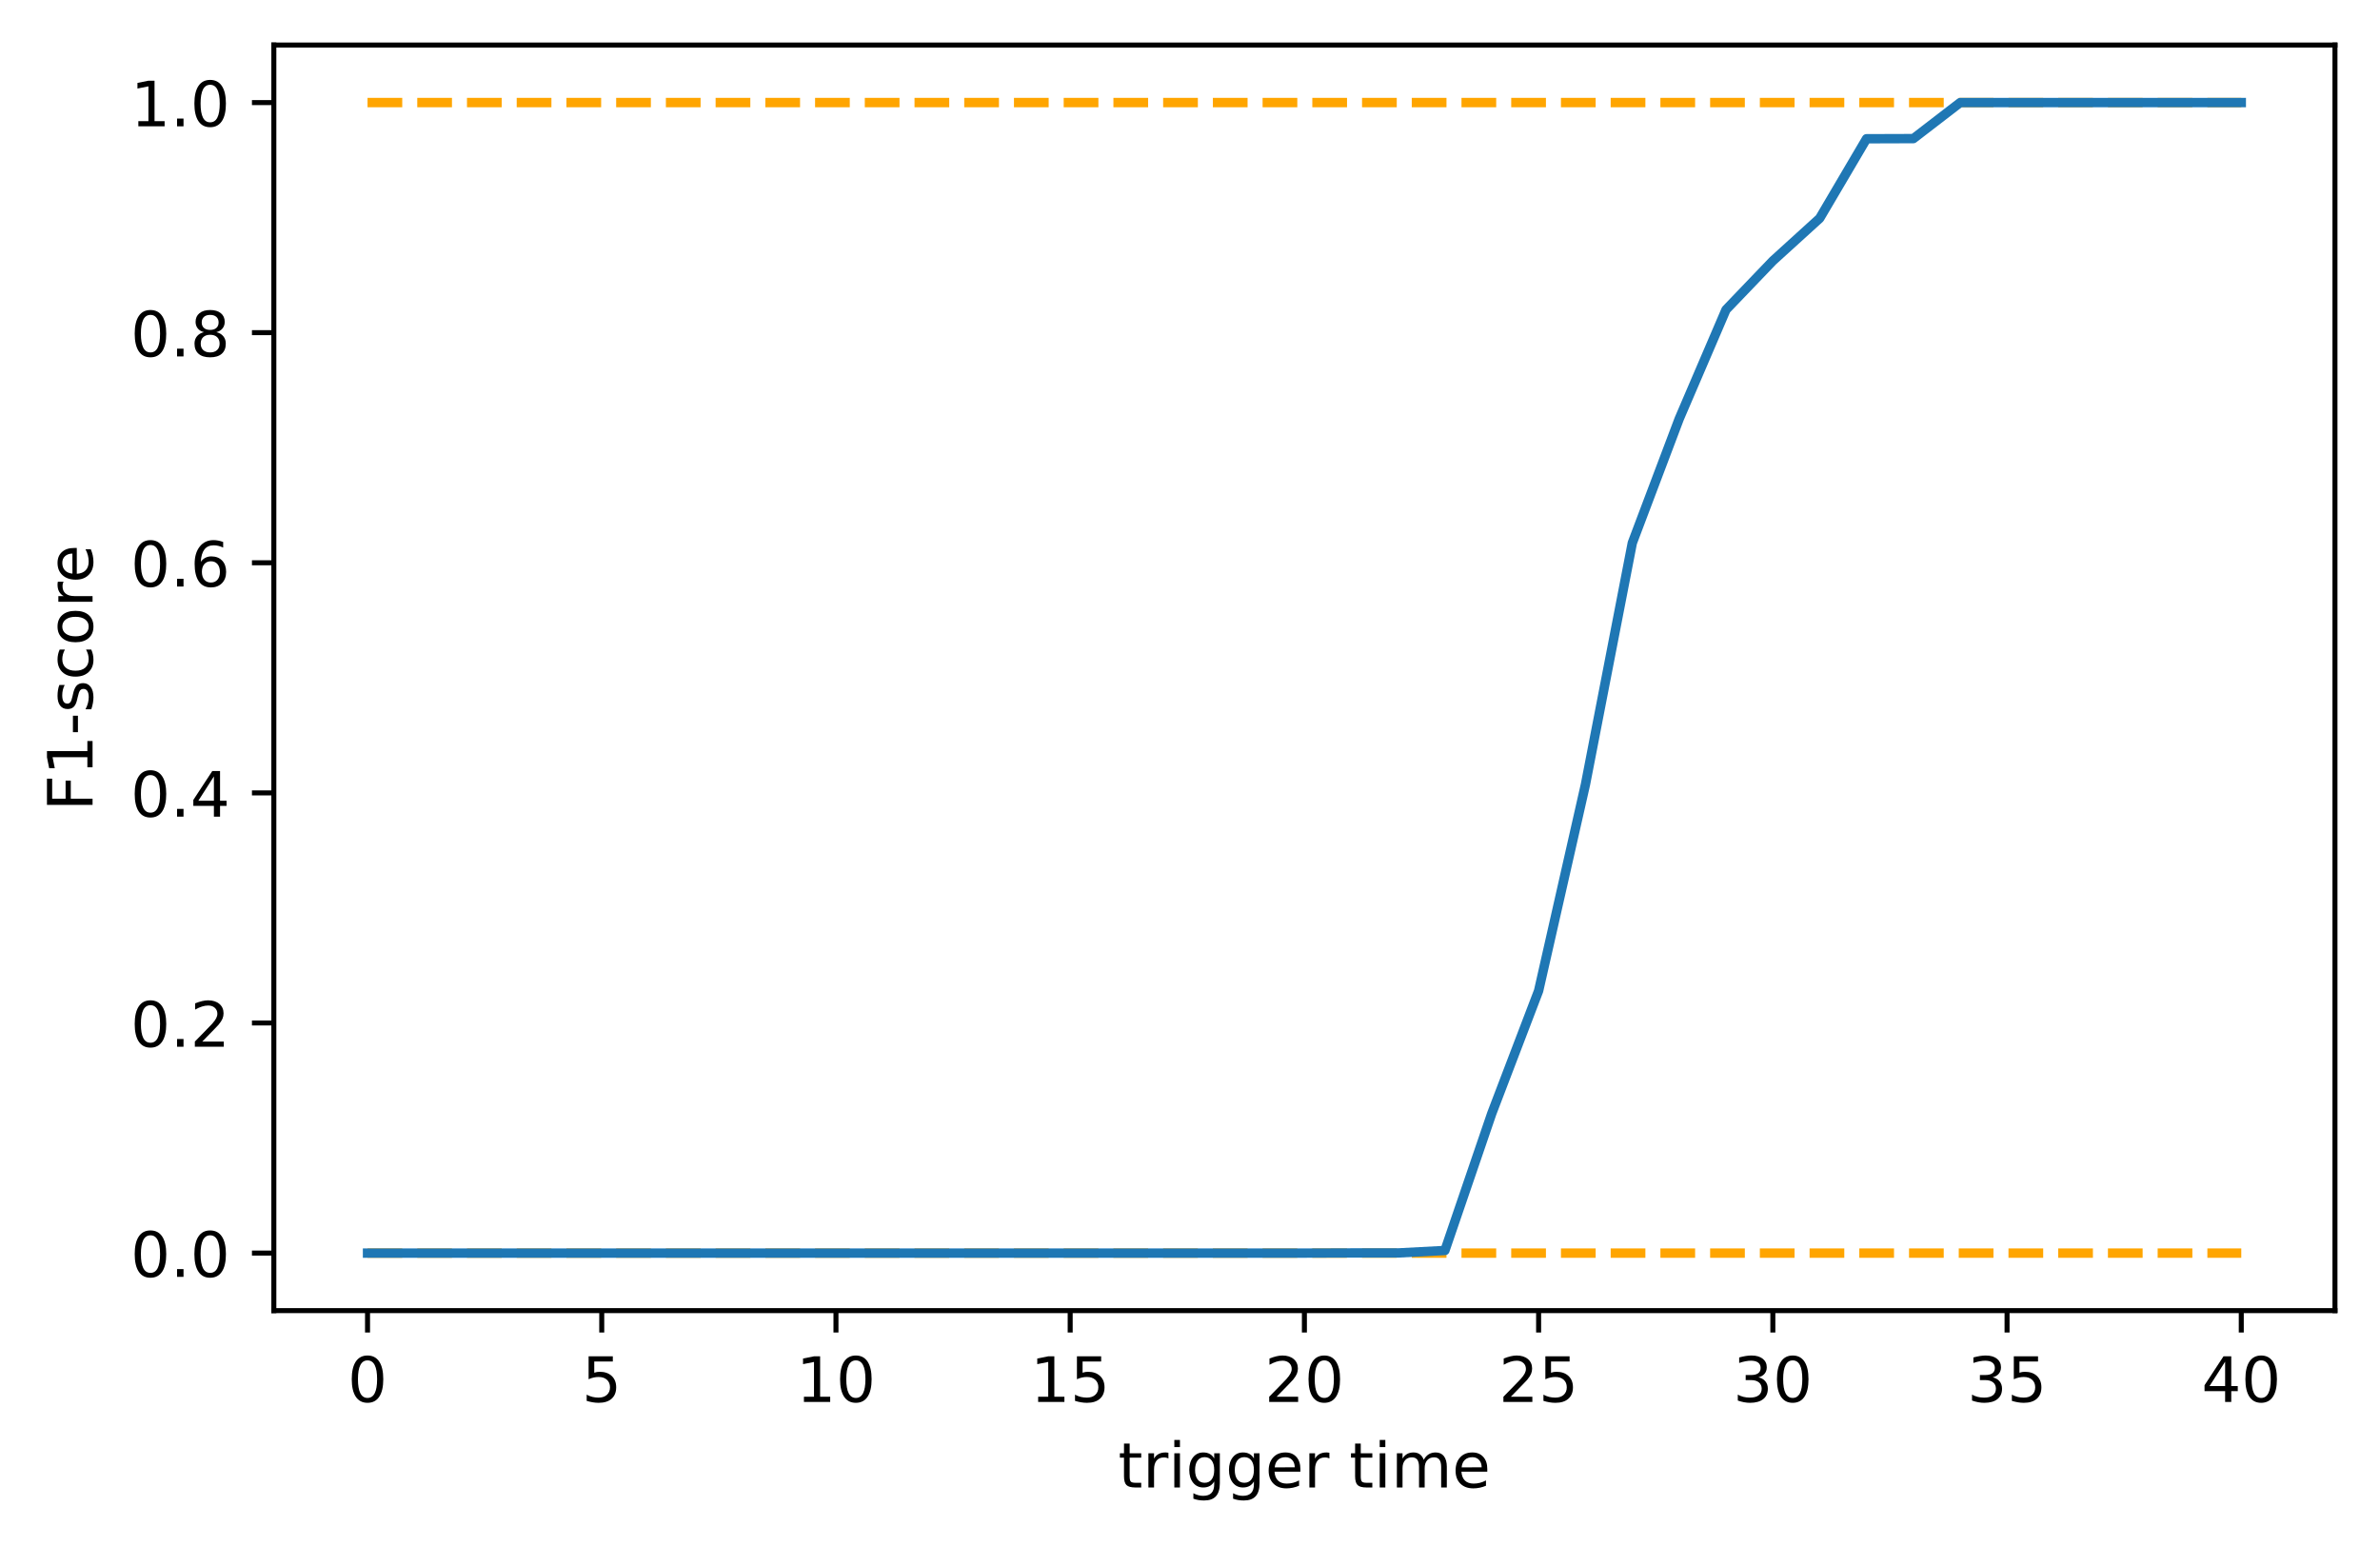
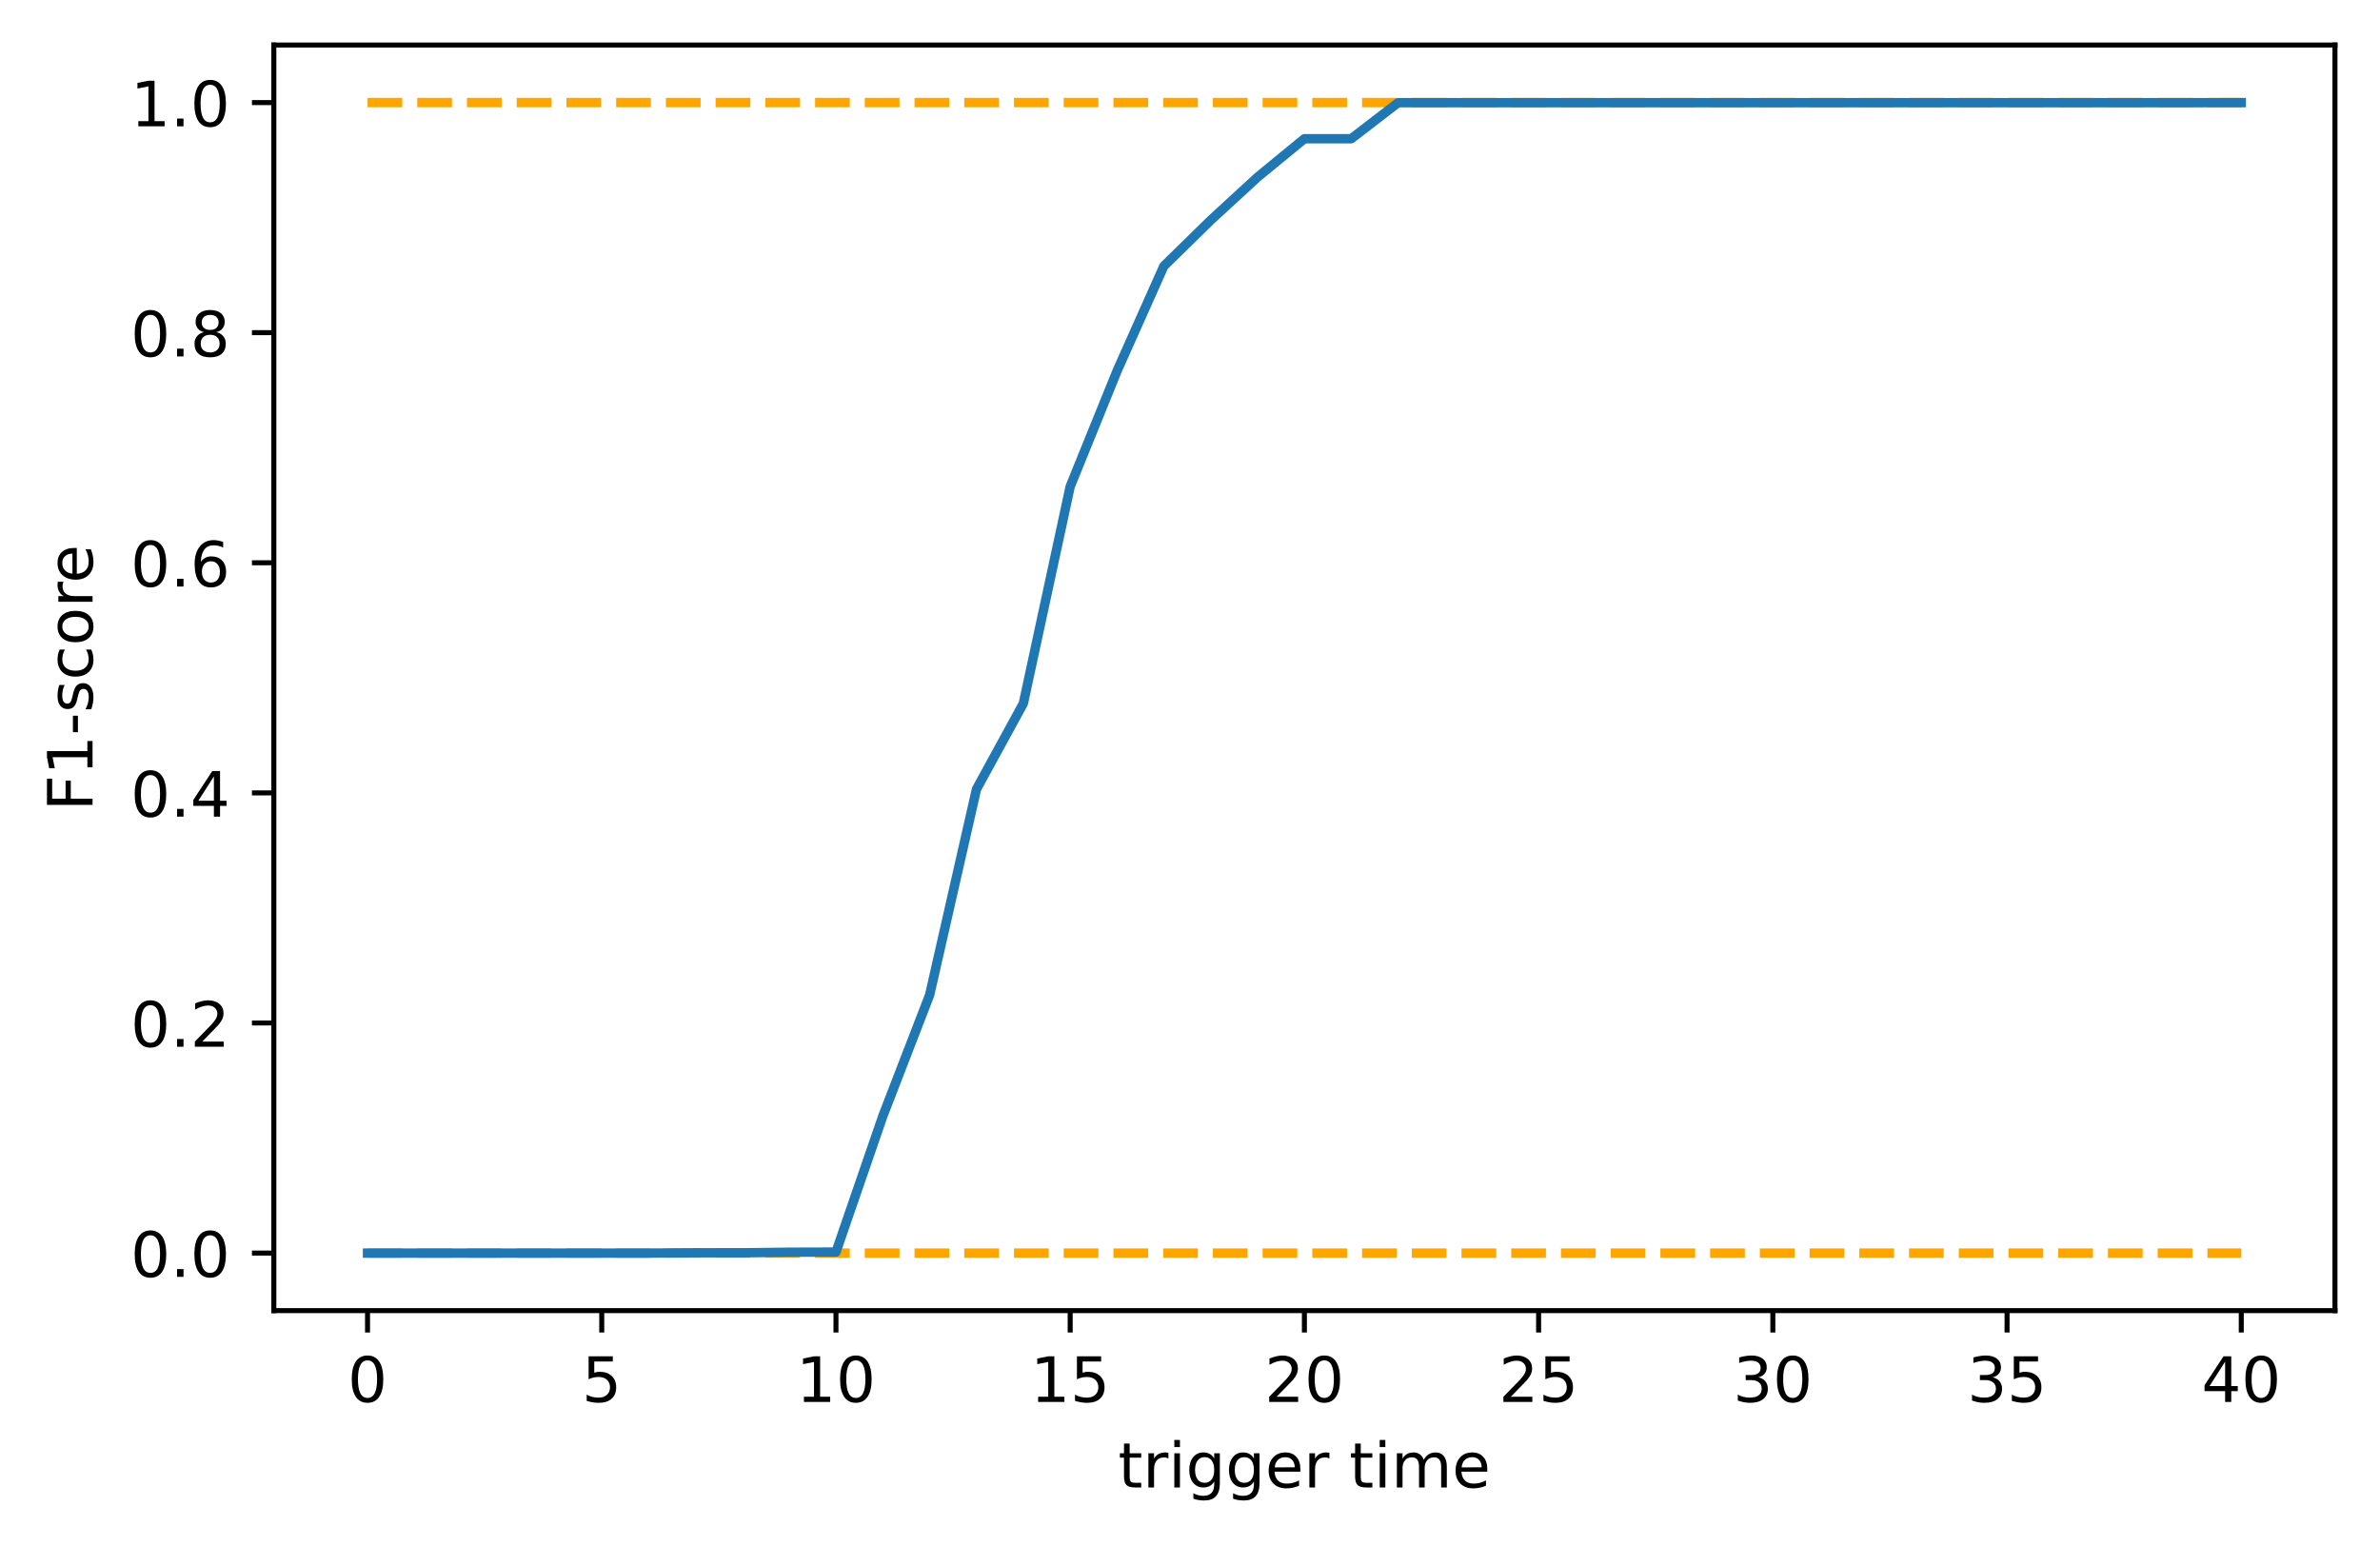
<svg xmlns="http://www.w3.org/2000/svg" xmlns:xlink="http://www.w3.org/1999/xlink" width="380.509pt" height="247.102pt" viewBox="0 0 380.509 247.102" version="1.1">
  <defs>
    <style type="text/css">*{stroke-linejoin: round; stroke-linecap: butt}</style>
  </defs>
  <g id="figure_1">
    <g id="patch_1">
      <path d="M 0 247.102  L 380.509 247.102  L 380.509 0  L 0 0  L 0 247.102  z " style="fill: none" />
    </g>
    <g id="axes_1">
      <g id="patch_2">
        <path d="M 43.781 209.545  L 373.309 209.545  L 373.309 7.2  L 43.781 7.2  L 43.781 209.545  z " style="fill: none" />
      </g>
      <g id="matplotlib.axis_1">
        <g id="xtick_1">
          <g id="line2d_1">
            <defs>
-               <path id="m24813ac38f" d="M 0 0  L 0 3.5  " style="stroke: #000000; stroke-width: 0.8" />
+               <path id="mde6a62e3a5" d="M 0 0  L 0 3.5  " style="stroke: #000000; stroke-width: 0.8" />
            </defs>
            <g>
-               <use xlink:href="#m24813ac38f" x="58.76" y="209.545" style="stroke: #000000; stroke-width: 0.8" />
+               <use xlink:href="#mde6a62e3a5" x="58.76" y="209.545" style="stroke: #000000; stroke-width: 0.8" />
            </g>
          </g>
          <g id="text_1">
            <g transform="translate(55.57852 224.1437) scale(0.1 -0.1)">
              <defs>
                <path id="DejaVuSans-30" d="M 2034 4250  Q 1547 4250 1301 3770  Q 1056 3291 1056 2328  Q 1056 1369 1301 889  Q 1547 409 2034 409  Q 2525 409 2770 889  Q 3016 1369 3016 2328  Q 3016 3291 2770 3770  Q 2525 4250 2034 4250  z M 2034 4750  Q 2819 4750 3233 4129  Q 3647 3509 3647 2328  Q 3647 1150 3233 529  Q 2819 -91 2034 -91  Q 1250 -91 836 529  Q 422 1150 422 2328  Q 422 3509 836 4129  Q 1250 4750 2034 4750  z " transform="scale(0.015625)" />
              </defs>
              <use xlink:href="#DejaVuSans-30" />
            </g>
          </g>
        </g>
        <g id="xtick_2">
          <g id="line2d_2">
            <g>
-               <use xlink:href="#m24813ac38f" x="96.206" y="209.545" style="stroke: #000000; stroke-width: 0.8" />
+               <use xlink:href="#mde6a62e3a5" x="96.206" y="209.545" style="stroke: #000000; stroke-width: 0.8" />
            </g>
          </g>
          <g id="text_2">
            <g transform="translate(93.02484 224.1437) scale(0.1 -0.1)">
              <defs>
                <path id="DejaVuSans-35" d="M 691 4666  L 3169 4666  L 3169 4134  L 1269 4134  L 1269 2991  Q 1406 3038 1543 3061  Q 1681 3084 1819 3084  Q 2600 3084 3056 2656  Q 3513 2228 3513 1497  Q 3513 744 3044 326  Q 2575 -91 1722 -91  Q 1428 -91 1123 -41  Q 819 9 494 109  L 494 744  Q 775 591 1075 516  Q 1375 441 1709 441  Q 2250 441 2565 725  Q 2881 1009 2881 1497  Q 2881 1984 2565 2268  Q 2250 2553 1709 2553  Q 1456 2553 1204 2497  Q 953 2441 691 2322  L 691 4666  z " transform="scale(0.015625)" />
              </defs>
              <use xlink:href="#DejaVuSans-35" />
            </g>
          </g>
        </g>
        <g id="xtick_3">
          <g id="line2d_3">
            <g>
-               <use xlink:href="#m24813ac38f" x="133.652" y="209.545" style="stroke: #000000; stroke-width: 0.8" />
+               <use xlink:href="#mde6a62e3a5" x="133.652" y="209.545" style="stroke: #000000; stroke-width: 0.8" />
            </g>
          </g>
          <g id="text_3">
            <g transform="translate(127.2899 224.1437) scale(0.1 -0.1)">
              <defs>
                <path id="DejaVuSans-31" d="M 794 531  L 1825 531  L 1825 4091  L 703 3866  L 703 4441  L 1819 4666  L 2450 4666  L 2450 531  L 3481 531  L 3481 0  L 794 0  L 794 531  z " transform="scale(0.015625)" />
              </defs>
              <use xlink:href="#DejaVuSans-31" />
              <use xlink:href="#DejaVuSans-30" transform="translate(63.62305 0)" />
            </g>
          </g>
        </g>
        <g id="xtick_4">
          <g id="line2d_4">
            <g>
-               <use xlink:href="#m24813ac38f" x="171.099" y="209.545" style="stroke: #000000; stroke-width: 0.8" />
+               <use xlink:href="#mde6a62e3a5" x="171.099" y="209.545" style="stroke: #000000; stroke-width: 0.8" />
            </g>
          </g>
          <g id="text_4">
            <g transform="translate(164.7362 224.1437) scale(0.1 -0.1)">
              <use xlink:href="#DejaVuSans-31" />
              <use xlink:href="#DejaVuSans-35" transform="translate(63.62305 0)" />
            </g>
          </g>
        </g>
        <g id="xtick_5">
          <g id="line2d_5">
            <g>
-               <use xlink:href="#m24813ac38f" x="208.545" y="209.545" style="stroke: #000000; stroke-width: 0.8" />
+               <use xlink:href="#mde6a62e3a5" x="208.545" y="209.545" style="stroke: #000000; stroke-width: 0.8" />
            </g>
          </g>
          <g id="text_5">
            <g transform="translate(202.1825 224.1437) scale(0.1 -0.1)">
              <defs>
                <path id="DejaVuSans-32" d="M 1228 531  L 3431 531  L 3431 0  L 469 0  L 469 531  Q 828 903 1448 1529  Q 2069 2156 2228 2338  Q 2531 2678 2651 2914  Q 2772 3150 2772 3378  Q 2772 3750 2511 3984  Q 2250 4219 1831 4219  Q 1534 4219 1204 4116  Q 875 4013 500 3803  L 500 4441  Q 881 4594 1212 4672  Q 1544 4750 1819 4750  Q 2544 4750 2975 4387  Q 3406 4025 3406 3419  Q 3406 3131 3298 2873  Q 3191 2616 2906 2266  Q 2828 2175 2409 1742  Q 1991 1309 1228 531  z " transform="scale(0.015625)" />
              </defs>
              <use xlink:href="#DejaVuSans-32" />
              <use xlink:href="#DejaVuSans-30" transform="translate(63.62305 0)" />
            </g>
          </g>
        </g>
        <g id="xtick_6">
          <g id="line2d_6">
            <g>
-               <use xlink:href="#m24813ac38f" x="245.991" y="209.545" style="stroke: #000000; stroke-width: 0.8" />
+               <use xlink:href="#mde6a62e3a5" x="245.991" y="209.545" style="stroke: #000000; stroke-width: 0.8" />
            </g>
          </g>
          <g id="text_6">
            <g transform="translate(239.6288 224.1437) scale(0.1 -0.1)">
              <use xlink:href="#DejaVuSans-32" />
              <use xlink:href="#DejaVuSans-35" transform="translate(63.62305 0)" />
            </g>
          </g>
        </g>
        <g id="xtick_7">
          <g id="line2d_7">
            <g>
-               <use xlink:href="#m24813ac38f" x="283.438" y="209.545" style="stroke: #000000; stroke-width: 0.8" />
+               <use xlink:href="#mde6a62e3a5" x="283.438" y="209.545" style="stroke: #000000; stroke-width: 0.8" />
            </g>
          </g>
          <g id="text_7">
            <g transform="translate(277.0752 224.1437) scale(0.1 -0.1)">
              <defs>
                <path id="DejaVuSans-33" d="M 2597 2516  Q 3050 2419 3304 2112  Q 3559 1806 3559 1356  Q 3559 666 3084 287  Q 2609 -91 1734 -91  Q 1441 -91 1130 -33  Q 819 25 488 141  L 488 750  Q 750 597 1062 519  Q 1375 441 1716 441  Q 2309 441 2620 675  Q 2931 909 2931 1356  Q 2931 1769 2642 2001  Q 2353 2234 1838 2234  L 1294 2234  L 1294 2753  L 1863 2753  Q 2328 2753 2575 2939  Q 2822 3125 2822 3475  Q 2822 3834 2567 4026  Q 2313 4219 1838 4219  Q 1578 4219 1281 4162  Q 984 4106 628 3988  L 628 4550  Q 988 4650 1302 4700  Q 1616 4750 1894 4750  Q 2613 4750 3031 4423  Q 3450 4097 3450 3541  Q 3450 3153 3228 2886  Q 3006 2619 2597 2516  z " transform="scale(0.015625)" />
              </defs>
              <use xlink:href="#DejaVuSans-33" />
              <use xlink:href="#DejaVuSans-30" transform="translate(63.62305 0)" />
            </g>
          </g>
        </g>
        <g id="xtick_8">
          <g id="line2d_8">
            <g>
-               <use xlink:href="#m24813ac38f" x="320.884" y="209.545" style="stroke: #000000; stroke-width: 0.8" />
+               <use xlink:href="#mde6a62e3a5" x="320.884" y="209.545" style="stroke: #000000; stroke-width: 0.8" />
            </g>
          </g>
          <g id="text_8">
            <g transform="translate(314.5215 224.1437) scale(0.1 -0.1)">
              <use xlink:href="#DejaVuSans-33" />
              <use xlink:href="#DejaVuSans-35" transform="translate(63.62305 0)" />
            </g>
          </g>
        </g>
        <g id="xtick_9">
          <g id="line2d_9">
            <g>
-               <use xlink:href="#m24813ac38f" x="358.33" y="209.545" style="stroke: #000000; stroke-width: 0.8" />
+               <use xlink:href="#mde6a62e3a5" x="358.33" y="209.545" style="stroke: #000000; stroke-width: 0.8" />
            </g>
          </g>
          <g id="text_9">
            <g transform="translate(351.9678 224.1437) scale(0.1 -0.1)">
              <defs>
                <path id="DejaVuSans-34" d="M 2419 4116  L 825 1625  L 2419 1625  L 2419 4116  z M 2253 4666  L 3047 4666  L 3047 1625  L 3713 1625  L 3713 1100  L 3047 1100  L 3047 0  L 2419 0  L 2419 1100  L 313 1100  L 313 1709  L 2253 4666  z " transform="scale(0.015625)" />
              </defs>
              <use xlink:href="#DejaVuSans-34" />
              <use xlink:href="#DejaVuSans-30" transform="translate(63.62305 0)" />
            </g>
          </g>
        </g>
        <g id="text_10">
          <g transform="translate(178.7747 237.8219) scale(0.1 -0.1)">
            <defs>
              <path id="DejaVuSans-74" d="M 1172 4494  L 1172 3500  L 2356 3500  L 2356 3053  L 1172 3053  L 1172 1153  Q 1172 725 1289 603  Q 1406 481 1766 481  L 2356 481  L 2356 0  L 1766 0  Q 1100 0 847 248  Q 594 497 594 1153  L 594 3053  L 172 3053  L 172 3500  L 594 3500  L 594 4494  L 1172 4494  z " transform="scale(0.015625)" />
              <path id="DejaVuSans-72" d="M 2631 2963  Q 2534 3019 2420 3045  Q 2306 3072 2169 3072  Q 1681 3072 1420 2755  Q 1159 2438 1159 1844  L 1159 0  L 581 0  L 581 3500  L 1159 3500  L 1159 2956  Q 1341 3275 1631 3429  Q 1922 3584 2338 3584  Q 2397 3584 2469 3576  Q 2541 3569 2628 3553  L 2631 2963  z " transform="scale(0.015625)" />
              <path id="DejaVuSans-69" d="M 603 3500  L 1178 3500  L 1178 0  L 603 0  L 603 3500  z M 603 4863  L 1178 4863  L 1178 4134  L 603 4134  L 603 4863  z " transform="scale(0.015625)" />
              <path id="DejaVuSans-67" d="M 2906 1791  Q 2906 2416 2648 2759  Q 2391 3103 1925 3103  Q 1463 3103 1205 2759  Q 947 2416 947 1791  Q 947 1169 1205 825  Q 1463 481 1925 481  Q 2391 481 2648 825  Q 2906 1169 2906 1791  z M 3481 434  Q 3481 -459 3084 -895  Q 2688 -1331 1869 -1331  Q 1566 -1331 1297 -1286  Q 1028 -1241 775 -1147  L 775 -588  Q 1028 -725 1275 -790  Q 1522 -856 1778 -856  Q 2344 -856 2625 -561  Q 2906 -266 2906 331  L 2906 616  Q 2728 306 2450 153  Q 2172 0 1784 0  Q 1141 0 747 490  Q 353 981 353 1791  Q 353 2603 747 3093  Q 1141 3584 1784 3584  Q 2172 3584 2450 3431  Q 2728 3278 2906 2969  L 2906 3500  L 3481 3500  L 3481 434  z " transform="scale(0.015625)" />
              <path id="DejaVuSans-65" d="M 3597 1894  L 3597 1613  L 953 1613  Q 991 1019 1311 708  Q 1631 397 2203 397  Q 2534 397 2845 478  Q 3156 559 3463 722  L 3463 178  Q 3153 47 2828 -22  Q 2503 -91 2169 -91  Q 1331 -91 842 396  Q 353 884 353 1716  Q 353 2575 817 3079  Q 1281 3584 2069 3584  Q 2775 3584 3186 3129  Q 3597 2675 3597 1894  z M 3022 2063  Q 3016 2534 2758 2815  Q 2500 3097 2075 3097  Q 1594 3097 1305 2825  Q 1016 2553 972 2059  L 3022 2063  z " transform="scale(0.015625)" />
              <path id="DejaVuSans-20" transform="scale(0.015625)" />
              <path id="DejaVuSans-6d" d="M 3328 2828  Q 3544 3216 3844 3400  Q 4144 3584 4550 3584  Q 5097 3584 5394 3201  Q 5691 2819 5691 2113  L 5691 0  L 5113 0  L 5113 2094  Q 5113 2597 4934 2840  Q 4756 3084 4391 3084  Q 3944 3084 3684 2787  Q 3425 2491 3425 1978  L 3425 0  L 2847 0  L 2847 2094  Q 2847 2600 2669 2842  Q 2491 3084 2119 3084  Q 1678 3084 1418 2786  Q 1159 2488 1159 1978  L 1159 0  L 581 0  L 581 3500  L 1159 3500  L 1159 2956  Q 1356 3278 1631 3431  Q 1906 3584 2284 3584  Q 2666 3584 2933 3390  Q 3200 3197 3328 2828  z " transform="scale(0.015625)" />
            </defs>
            <use xlink:href="#DejaVuSans-74" />
            <use xlink:href="#DejaVuSans-72" transform="translate(39.20898 0)" />
            <use xlink:href="#DejaVuSans-69" transform="translate(80.32227 0)" />
            <use xlink:href="#DejaVuSans-67" transform="translate(108.1055 0)" />
            <use xlink:href="#DejaVuSans-67" transform="translate(171.582 0)" />
            <use xlink:href="#DejaVuSans-65" transform="translate(235.0586 0)" />
            <use xlink:href="#DejaVuSans-72" transform="translate(296.582 0)" />
            <use xlink:href="#DejaVuSans-20" transform="translate(337.6953 0)" />
            <use xlink:href="#DejaVuSans-74" transform="translate(369.4824 0)" />
            <use xlink:href="#DejaVuSans-69" transform="translate(408.6914 0)" />
            <use xlink:href="#DejaVuSans-6d" transform="translate(436.4746 0)" />
            <use xlink:href="#DejaVuSans-65" transform="translate(533.8867 0)" />
          </g>
        </g>
      </g>
      <g id="matplotlib.axis_2">
        <g id="ytick_1">
          <g id="line2d_10">
            <defs>
-               <path id="me99e4cc212" d="M 0 0  L -3.5 0  " style="stroke: #000000; stroke-width: 0.8" />
+               <path id="m99c80dbf7a" d="M 0 0  L -3.5 0  " style="stroke: #000000; stroke-width: 0.8" />
            </defs>
            <g>
-               <use xlink:href="#me99e4cc212" x="43.781" y="200.348" style="stroke: #000000; stroke-width: 0.8" />
+               <use xlink:href="#m99c80dbf7a" x="43.781" y="200.348" style="stroke: #000000; stroke-width: 0.8" />
            </g>
          </g>
          <g id="text_11">
            <g transform="translate(20.87813 204.147) scale(0.1 -0.1)">
              <defs>
                <path id="DejaVuSans-2e" d="M 684 794  L 1344 794  L 1344 0  L 684 0  L 684 794  z " transform="scale(0.015625)" />
              </defs>
              <use xlink:href="#DejaVuSans-30" />
              <use xlink:href="#DejaVuSans-2e" transform="translate(63.62305 0)" />
              <use xlink:href="#DejaVuSans-30" transform="translate(95.41016 0)" />
            </g>
          </g>
        </g>
        <g id="ytick_2">
          <g id="line2d_11">
            <g>
-               <use xlink:href="#me99e4cc212" x="43.781" y="163.558" style="stroke: #000000; stroke-width: 0.8" />
+               <use xlink:href="#m99c80dbf7a" x="43.781" y="163.558" style="stroke: #000000; stroke-width: 0.8" />
            </g>
          </g>
          <g id="text_12">
            <g transform="translate(20.87813 167.357) scale(0.1 -0.1)">
              <use xlink:href="#DejaVuSans-30" />
              <use xlink:href="#DejaVuSans-2e" transform="translate(63.62305 0)" />
              <use xlink:href="#DejaVuSans-32" transform="translate(95.41016 0)" />
            </g>
          </g>
        </g>
        <g id="ytick_3">
          <g id="line2d_12">
            <g>
-               <use xlink:href="#me99e4cc212" x="43.781" y="126.768" style="stroke: #000000; stroke-width: 0.8" />
+               <use xlink:href="#m99c80dbf7a" x="43.781" y="126.768" style="stroke: #000000; stroke-width: 0.8" />
            </g>
          </g>
          <g id="text_13">
            <g transform="translate(20.87813 130.5669) scale(0.1 -0.1)">
              <use xlink:href="#DejaVuSans-30" />
              <use xlink:href="#DejaVuSans-2e" transform="translate(63.62305 0)" />
              <use xlink:href="#DejaVuSans-34" transform="translate(95.41016 0)" />
            </g>
          </g>
        </g>
        <g id="ytick_4">
          <g id="line2d_13">
            <g>
-               <use xlink:href="#me99e4cc212" x="43.781" y="89.978" style="stroke: #000000; stroke-width: 0.8" />
+               <use xlink:href="#m99c80dbf7a" x="43.781" y="89.978" style="stroke: #000000; stroke-width: 0.8" />
            </g>
          </g>
          <g id="text_14">
            <g transform="translate(20.87813 93.77684) scale(0.1 -0.1)">
              <defs>
                <path id="DejaVuSans-36" d="M 2113 2584  Q 1688 2584 1439 2293  Q 1191 2003 1191 1497  Q 1191 994 1439 701  Q 1688 409 2113 409  Q 2538 409 2786 701  Q 3034 994 3034 1497  Q 3034 2003 2786 2293  Q 2538 2584 2113 2584  z M 3366 4563  L 3366 3988  Q 3128 4100 2886 4159  Q 2644 4219 2406 4219  Q 1781 4219 1451 3797  Q 1122 3375 1075 2522  Q 1259 2794 1537 2939  Q 1816 3084 2150 3084  Q 2853 3084 3261 2657  Q 3669 2231 3669 1497  Q 3669 778 3244 343  Q 2819 -91 2113 -91  Q 1303 -91 875 529  Q 447 1150 447 2328  Q 447 3434 972 4092  Q 1497 4750 2381 4750  Q 2619 4750 2861 4703  Q 3103 4656 3366 4563  z " transform="scale(0.015625)" />
              </defs>
              <use xlink:href="#DejaVuSans-30" />
              <use xlink:href="#DejaVuSans-2e" transform="translate(63.62305 0)" />
              <use xlink:href="#DejaVuSans-36" transform="translate(95.41016 0)" />
            </g>
          </g>
        </g>
        <g id="ytick_5">
          <g id="line2d_14">
            <g>
-               <use xlink:href="#me99e4cc212" x="43.781" y="53.188" style="stroke: #000000; stroke-width: 0.8" />
+               <use xlink:href="#m99c80dbf7a" x="43.781" y="53.188" style="stroke: #000000; stroke-width: 0.8" />
            </g>
          </g>
          <g id="text_15">
            <g transform="translate(20.87813 56.98679) scale(0.1 -0.1)">
              <defs>
                <path id="DejaVuSans-38" d="M 2034 2216  Q 1584 2216 1326 1975  Q 1069 1734 1069 1313  Q 1069 891 1326 650  Q 1584 409 2034 409  Q 2484 409 2743 651  Q 3003 894 3003 1313  Q 3003 1734 2745 1975  Q 2488 2216 2034 2216  z M 1403 2484  Q 997 2584 770 2862  Q 544 3141 544 3541  Q 544 4100 942 4425  Q 1341 4750 2034 4750  Q 2731 4750 3128 4425  Q 3525 4100 3525 3541  Q 3525 3141 3298 2862  Q 3072 2584 2669 2484  Q 3125 2378 3379 2068  Q 3634 1759 3634 1313  Q 3634 634 3220 271  Q 2806 -91 2034 -91  Q 1263 -91 848 271  Q 434 634 434 1313  Q 434 1759 690 2068  Q 947 2378 1403 2484  z M 1172 3481  Q 1172 3119 1398 2916  Q 1625 2713 2034 2713  Q 2441 2713 2670 2916  Q 2900 3119 2900 3481  Q 2900 3844 2670 4047  Q 2441 4250 2034 4250  Q 1625 4250 1398 4047  Q 1172 3844 1172 3481  z " transform="scale(0.015625)" />
              </defs>
              <use xlink:href="#DejaVuSans-30" />
              <use xlink:href="#DejaVuSans-2e" transform="translate(63.62305 0)" />
              <use xlink:href="#DejaVuSans-38" transform="translate(95.41016 0)" />
            </g>
          </g>
        </g>
        <g id="ytick_6">
          <g id="line2d_15">
            <g>
-               <use xlink:href="#me99e4cc212" x="43.781" y="16.398" style="stroke: #000000; stroke-width: 0.8" />
+               <use xlink:href="#m99c80dbf7a" x="43.781" y="16.398" style="stroke: #000000; stroke-width: 0.8" />
            </g>
          </g>
          <g id="text_16">
            <g transform="translate(20.87813 20.19673) scale(0.1 -0.1)">
              <use xlink:href="#DejaVuSans-31" />
              <use xlink:href="#DejaVuSans-2e" transform="translate(63.62305 0)" />
              <use xlink:href="#DejaVuSans-30" transform="translate(95.41016 0)" />
            </g>
          </g>
        </g>
        <g id="text_17">
          <g transform="translate(14.79844 129.6664) rotate(-90) scale(0.1 -0.1)">
            <defs>
              <path id="DejaVuSans-46" d="M 628 4666  L 3309 4666  L 3309 4134  L 1259 4134  L 1259 2759  L 3109 2759  L 3109 2228  L 1259 2228  L 1259 0  L 628 0  L 628 4666  z " transform="scale(0.015625)" />
              <path id="DejaVuSans-2d" d="M 313 2009  L 1997 2009  L 1997 1497  L 313 1497  L 313 2009  z " transform="scale(0.015625)" />
              <path id="DejaVuSans-73" d="M 2834 3397  L 2834 2853  Q 2591 2978 2328 3040  Q 2066 3103 1784 3103  Q 1356 3103 1142 2972  Q 928 2841 928 2578  Q 928 2378 1081 2264  Q 1234 2150 1697 2047  L 1894 2003  Q 2506 1872 2764 1633  Q 3022 1394 3022 966  Q 3022 478 2636 193  Q 2250 -91 1575 -91  Q 1294 -91 989 -36  Q 684 19 347 128  L 347 722  Q 666 556 975 473  Q 1284 391 1588 391  Q 1994 391 2212 530  Q 2431 669 2431 922  Q 2431 1156 2273 1281  Q 2116 1406 1581 1522  L 1381 1569  Q 847 1681 609 1914  Q 372 2147 372 2553  Q 372 3047 722 3315  Q 1072 3584 1716 3584  Q 2034 3584 2315 3537  Q 2597 3491 2834 3397  z " transform="scale(0.015625)" />
              <path id="DejaVuSans-63" d="M 3122 3366  L 3122 2828  Q 2878 2963 2633 3030  Q 2388 3097 2138 3097  Q 1578 3097 1268 2742  Q 959 2388 959 1747  Q 959 1106 1268 751  Q 1578 397 2138 397  Q 2388 397 2633 464  Q 2878 531 3122 666  L 3122 134  Q 2881 22 2623 -34  Q 2366 -91 2075 -91  Q 1284 -91 818 406  Q 353 903 353 1747  Q 353 2603 823 3093  Q 1294 3584 2113 3584  Q 2378 3584 2631 3529  Q 2884 3475 3122 3366  z " transform="scale(0.015625)" />
              <path id="DejaVuSans-6f" d="M 1959 3097  Q 1497 3097 1228 2736  Q 959 2375 959 1747  Q 959 1119 1226 758  Q 1494 397 1959 397  Q 2419 397 2687 759  Q 2956 1122 2956 1747  Q 2956 2369 2687 2733  Q 2419 3097 1959 3097  z M 1959 3584  Q 2709 3584 3137 3096  Q 3566 2609 3566 1747  Q 3566 888 3137 398  Q 2709 -91 1959 -91  Q 1206 -91 779 398  Q 353 888 353 1747  Q 353 2609 779 3096  Q 1206 3584 1959 3584  z " transform="scale(0.015625)" />
            </defs>
            <use xlink:href="#DejaVuSans-46" />
            <use xlink:href="#DejaVuSans-31" transform="translate(57.51953 0)" />
            <use xlink:href="#DejaVuSans-2d" transform="translate(121.1426 0)" />
            <use xlink:href="#DejaVuSans-73" transform="translate(157.2266 0)" />
            <use xlink:href="#DejaVuSans-63" transform="translate(209.3262 0)" />
            <use xlink:href="#DejaVuSans-6f" transform="translate(264.3066 0)" />
            <use xlink:href="#DejaVuSans-72" transform="translate(325.4883 0)" />
            <use xlink:href="#DejaVuSans-65" transform="translate(364.3516 0)" />
          </g>
        </g>
      </g>
      <g id="LineCollection_1">
-         <path d="M 58.76 200.348  L 358.33 200.348  " clip-path="url(#pf544e7c8d1)" style="fill: none; stroke-dasharray: 5.55,2.4; stroke-dashoffset: 0; stroke: #ffa500; stroke-width: 1.5" />
-         <path d="M 58.76 16.398  L 358.33 16.398  " clip-path="url(#pf544e7c8d1)" style="fill: none; stroke-dasharray: 5.55,2.4; stroke-dashoffset: 0; stroke: #ffa500; stroke-width: 1.5" />
+         <path d="M 58.76 200.348  L 358.33 200.348  " clip-path="url(#p73027e380c)" style="fill: none; stroke-dasharray: 5.55,2.4; stroke-dashoffset: 0; stroke: #ffa500; stroke-width: 1.5" />
+         <path d="M 58.76 16.398  L 358.33 16.398  " clip-path="url(#p73027e380c)" style="fill: none; stroke-dasharray: 5.55,2.4; stroke-dashoffset: 0; stroke: #ffa500; stroke-width: 1.5" />
      </g>
      <g id="line2d_16">
-         <path d="M 58.76 200.348  L 66.249 200.348  L 73.738 200.348  L 81.228 200.348  L 88.717 200.348  L 96.206 200.348  L 103.695 200.348  L 111.185 200.348  L 118.674 200.348  L 126.163 200.348  L 133.652 200.348  L 141.142 200.348  L 148.631 200.348  L 156.12 200.348  L 163.609 200.348  L 171.099 200.348  L 178.588 200.348  L 186.077 200.348  L 193.567 200.348  L 201.056 200.348  L 208.545 200.348  L 216.034 200.324  L 223.524 200.324  L 231.013 199.929  L 238.502 178.02  L 245.991 158.412  L 253.481 125.413  L 260.97 86.807  L 268.459 66.983  L 275.948 49.522  L 283.438 41.708  L 290.927 34.903  L 298.416 22.184  L 305.905 22.16  L 313.395 16.398  L 320.884 16.398  L 328.373 16.398  L 335.862 16.398  L 343.352 16.398  L 350.841 16.398  L 358.33 16.398  " clip-path="url(#pf544e7c8d1)" style="fill: none; stroke: #1f77b4; stroke-width: 1.5; stroke-linecap: square" />
+         <path d="M 58.76 200.348  L 66.249 200.348  L 73.738 200.348  L 81.228 200.348  L 88.717 200.348  L 96.206 200.348  L 103.695 200.348  L 111.185 200.301  L 118.674 200.301  L 126.163 200.208  L 133.652 200.185  L 141.142 178.453  L 148.631 159.072  L 156.12 126.169  L 163.609 112.475  L 171.099 77.792  L 178.588 59.324  L 186.077 42.541  L 193.567 35.207  L 201.056 28.321  L 208.545 22.178  L 216.034 22.178  L 223.524 16.421  L 231.013 16.421  L 238.502 16.421  L 245.991 16.421  L 253.481 16.421  L 260.97 16.415  L 268.459 16.415  L 275.948 16.415  L 283.438 16.415  L 290.927 16.415  L 298.416 16.415  L 305.905 16.415  L 313.395 16.415  L 320.884 16.415  L 328.373 16.415  L 335.862 16.415  L 343.352 16.415  L 350.841 16.415  L 358.33 16.409  " clip-path="url(#p73027e380c)" style="fill: none; stroke: #1f77b4; stroke-width: 1.5; stroke-linecap: square" />
      </g>
      <g id="patch_3">
        <path d="M 43.781 209.545  L 43.781 7.2  " style="fill: none; stroke: #000000; stroke-width: 0.8; stroke-linejoin: miter; stroke-linecap: square" />
      </g>
      <g id="patch_4">
        <path d="M 373.309 209.545  L 373.309 7.2  " style="fill: none; stroke: #000000; stroke-width: 0.8; stroke-linejoin: miter; stroke-linecap: square" />
      </g>
      <g id="patch_5">
        <path d="M 43.781 209.545  L 373.309 209.545  " style="fill: none; stroke: #000000; stroke-width: 0.8; stroke-linejoin: miter; stroke-linecap: square" />
      </g>
      <g id="patch_6">
        <path d="M 43.781 7.2  L 373.309 7.2  " style="fill: none; stroke: #000000; stroke-width: 0.8; stroke-linejoin: miter; stroke-linecap: square" />
      </g>
    </g>
  </g>
  <defs>
-     <clipPath id="pf544e7c8d1">
+     <clipPath id="p73027e380c">
      <rect x="43.781" y="7.2" width="329.528" height="202.345" />
    </clipPath>
  </defs>
</svg>
